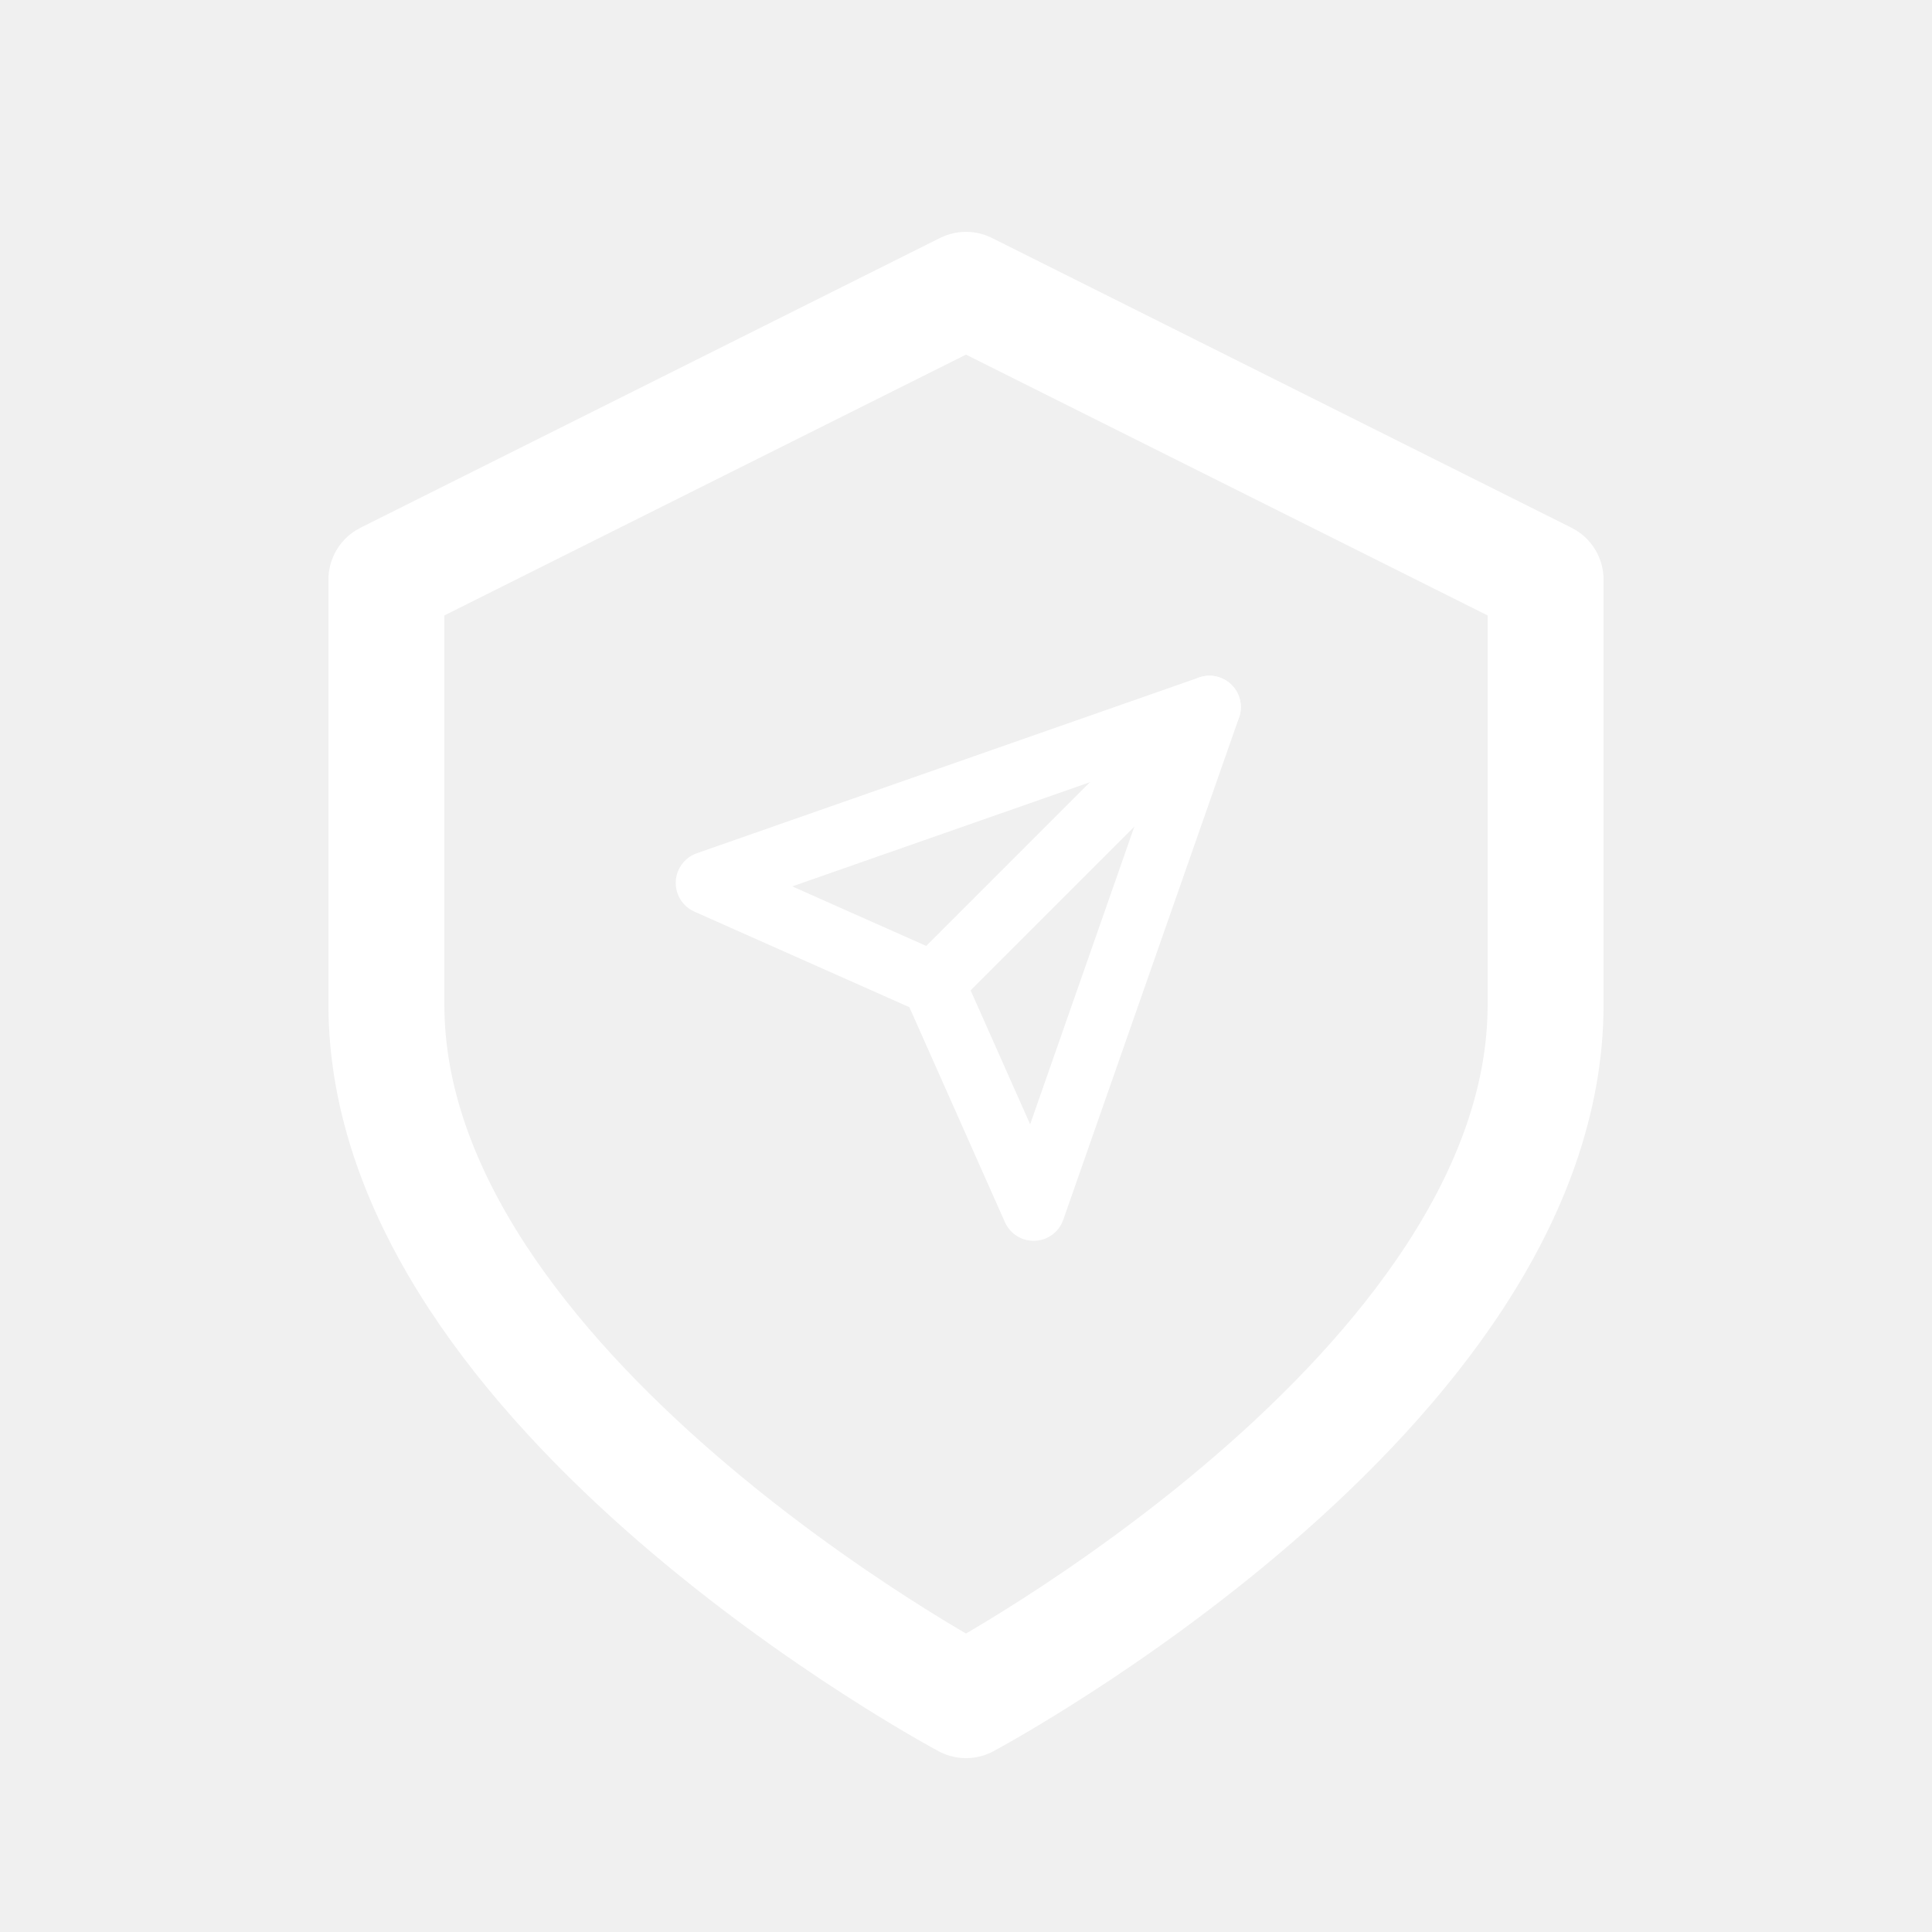
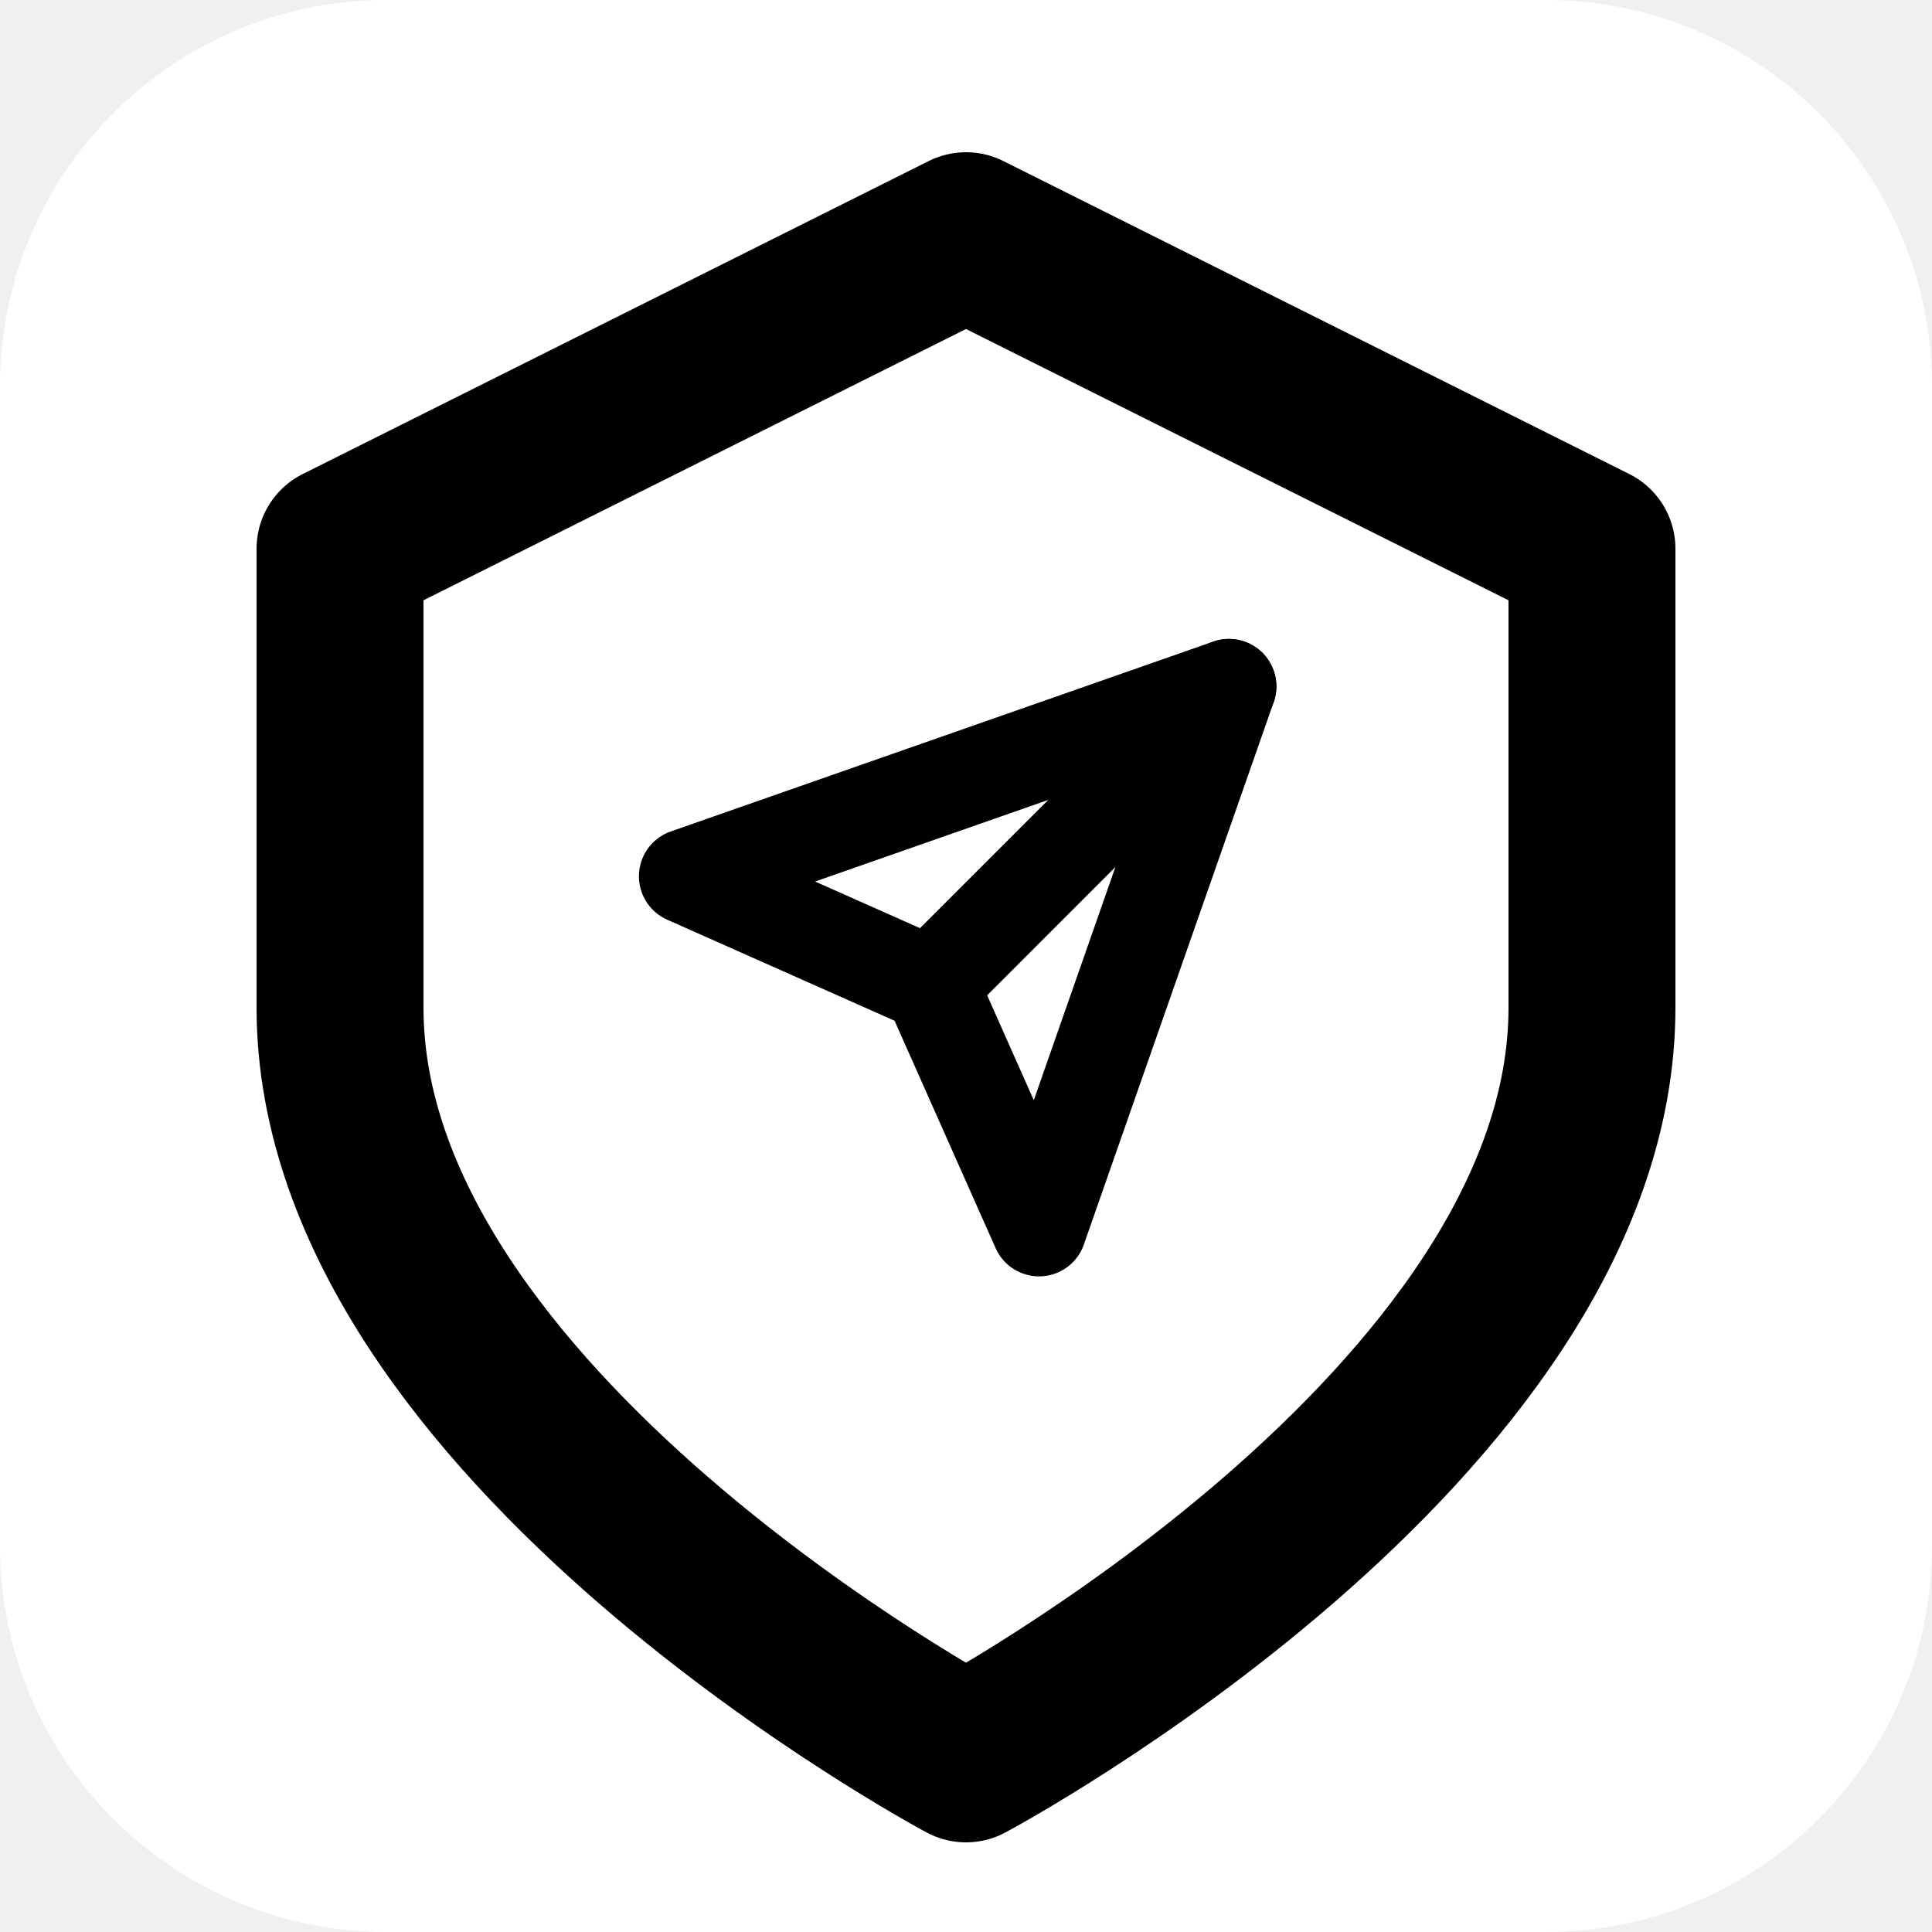
- <svg xmlns="http://www.w3.org/2000/svg" viewBox="0 0 100 100" fill="none" stroke="#ffffff" width="512" height="512">
-   <path d="M50 15 L80 30 V52 C80 72 50 88 50 88 C50 88 20 72 20 52 V30 Z" fill="none" stroke="#ffffff" stroke-width="6" stroke-linejoin="round" />
-   <g transform="translate(34, 34) scale(1.3)" stroke="#ffffff" stroke-width="2.5" stroke-linecap="round" stroke-linejoin="round" fill="none">
-     <line x1="22" y1="2" x2="11" y2="13" />
-     <polygon points="22 2 15 22 11 13 2 9 22 2" />
+ <svg xmlns="http://www.w3.org/2000/svg" viewBox="0 0 100 100" width="512" height="512">
+   <rect width="100" height="100" rx="20" fill="#ffffff" />
+   <g transform="translate(-4, -4) scale(1.08)">
+     <path d="M50 15 L80 30 V52 C80 72 50 88 50 88 C50 88 20 72 20 52 V30 Z" fill="none" stroke="#000000" stroke-width="8" stroke-linejoin="round" />
+     <g transform="translate(34, 34) scale(1.3)" stroke="#000000" stroke-width="3.5" stroke-linecap="round" stroke-linejoin="round" fill="none">
+       <line x1="22" y1="2" x2="11" y2="13" />
+       <polygon points="22 2 15 22 11 13 2 9 22 2" />
+     </g>
  </g>
</svg>
